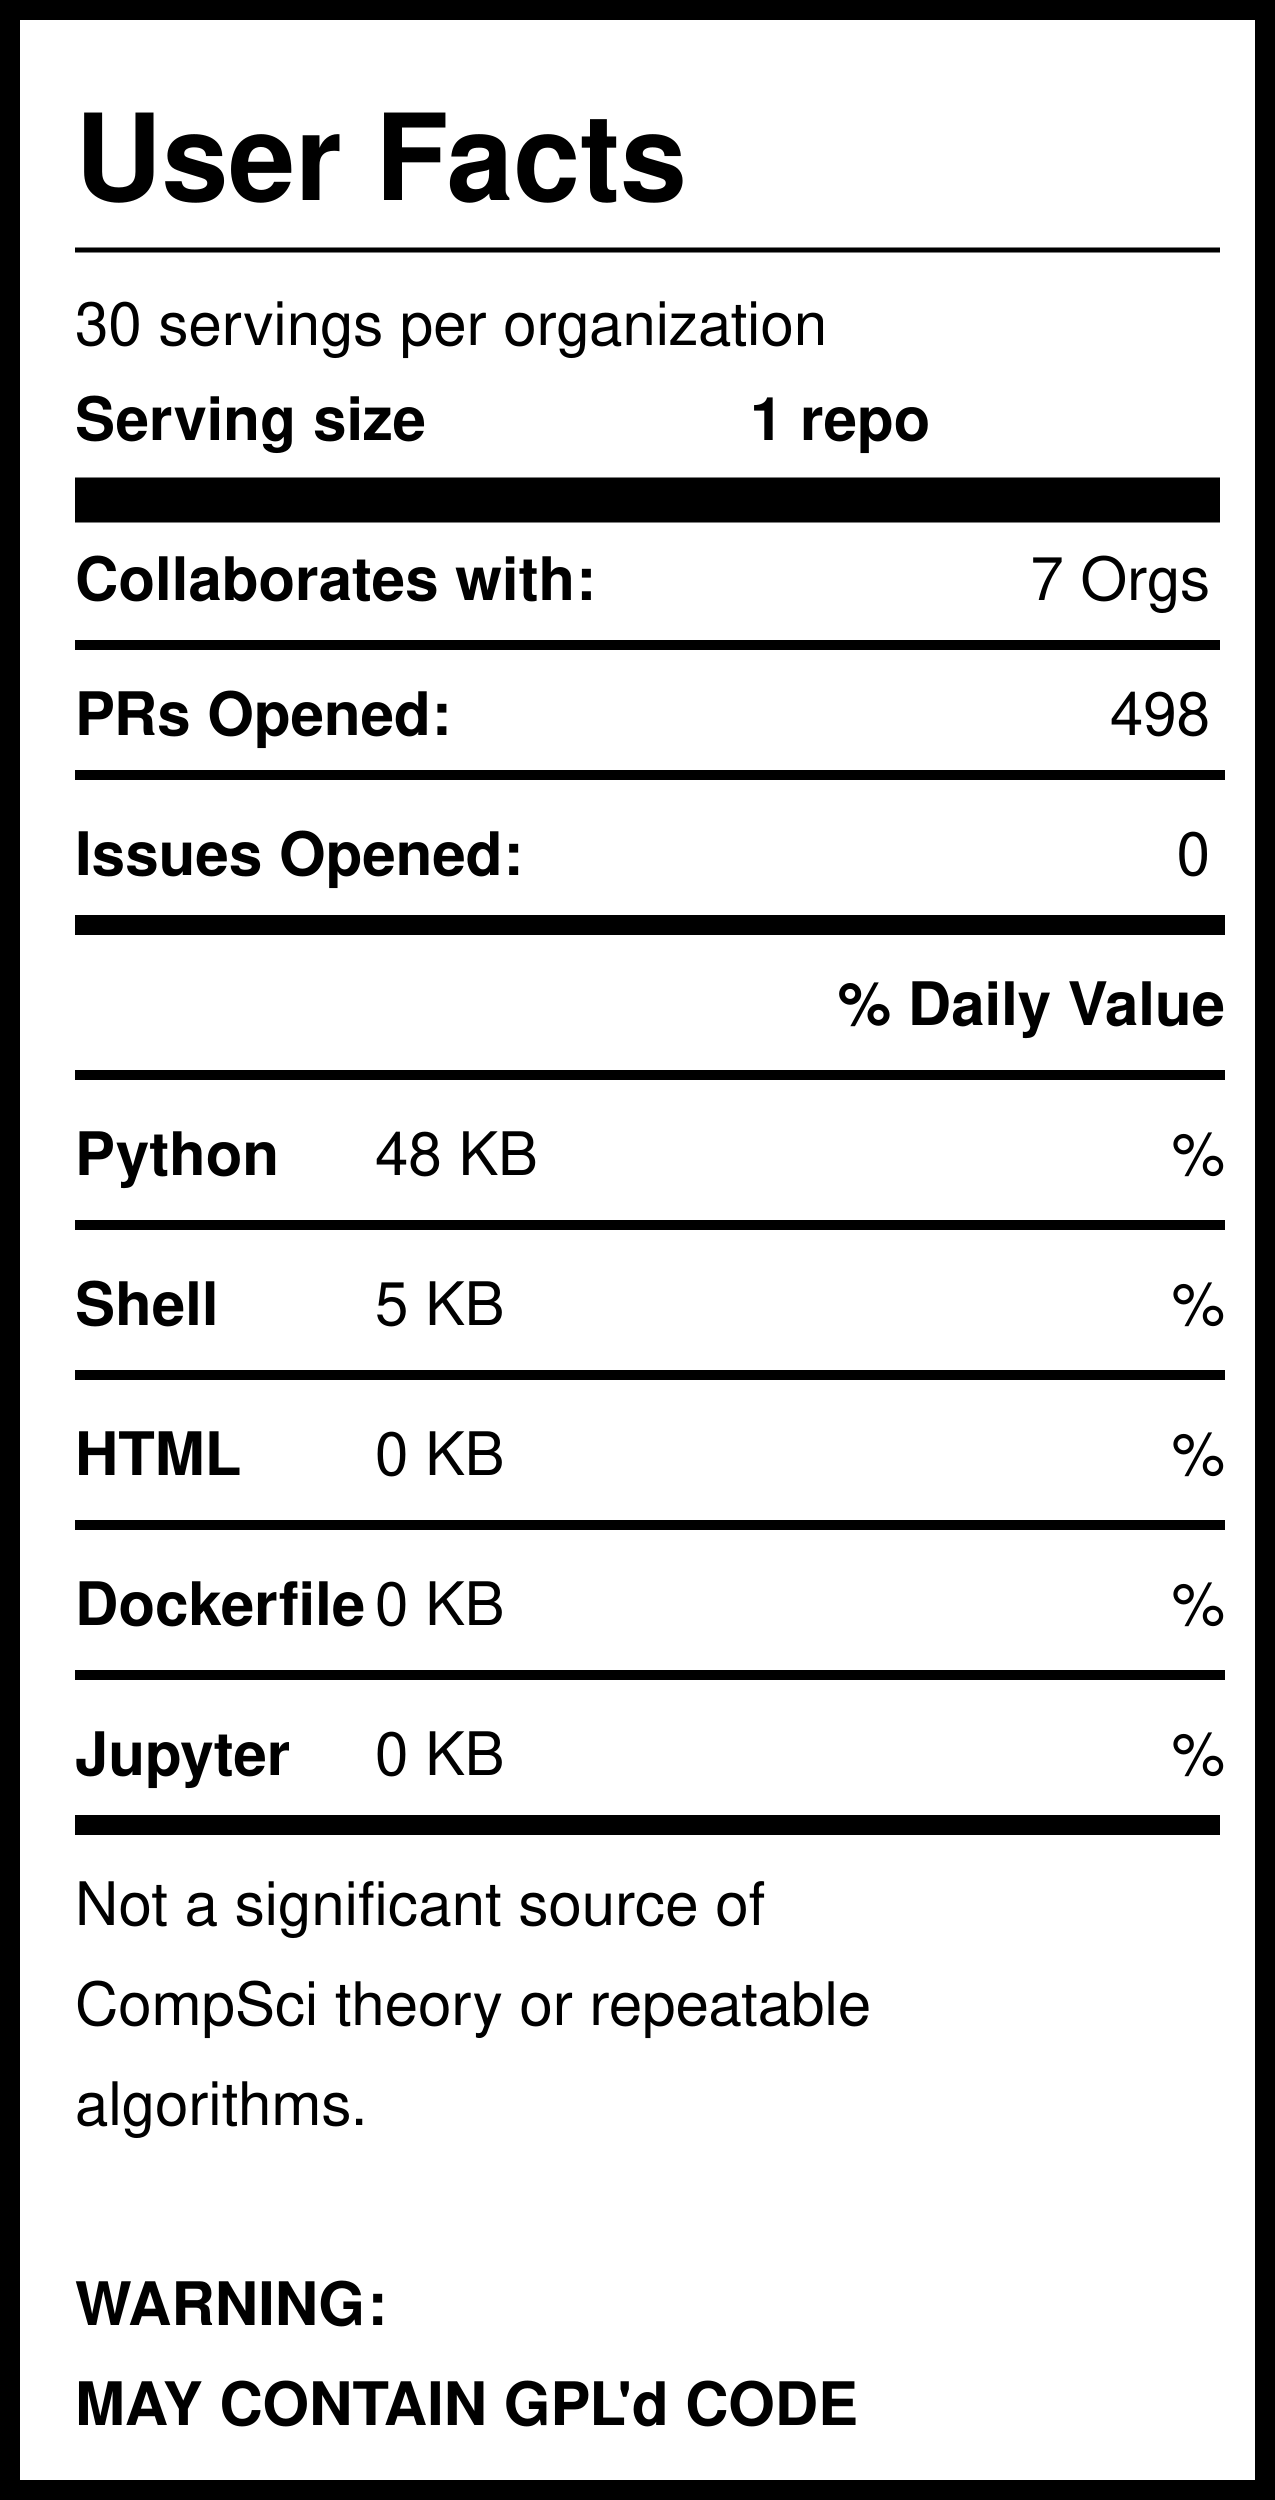
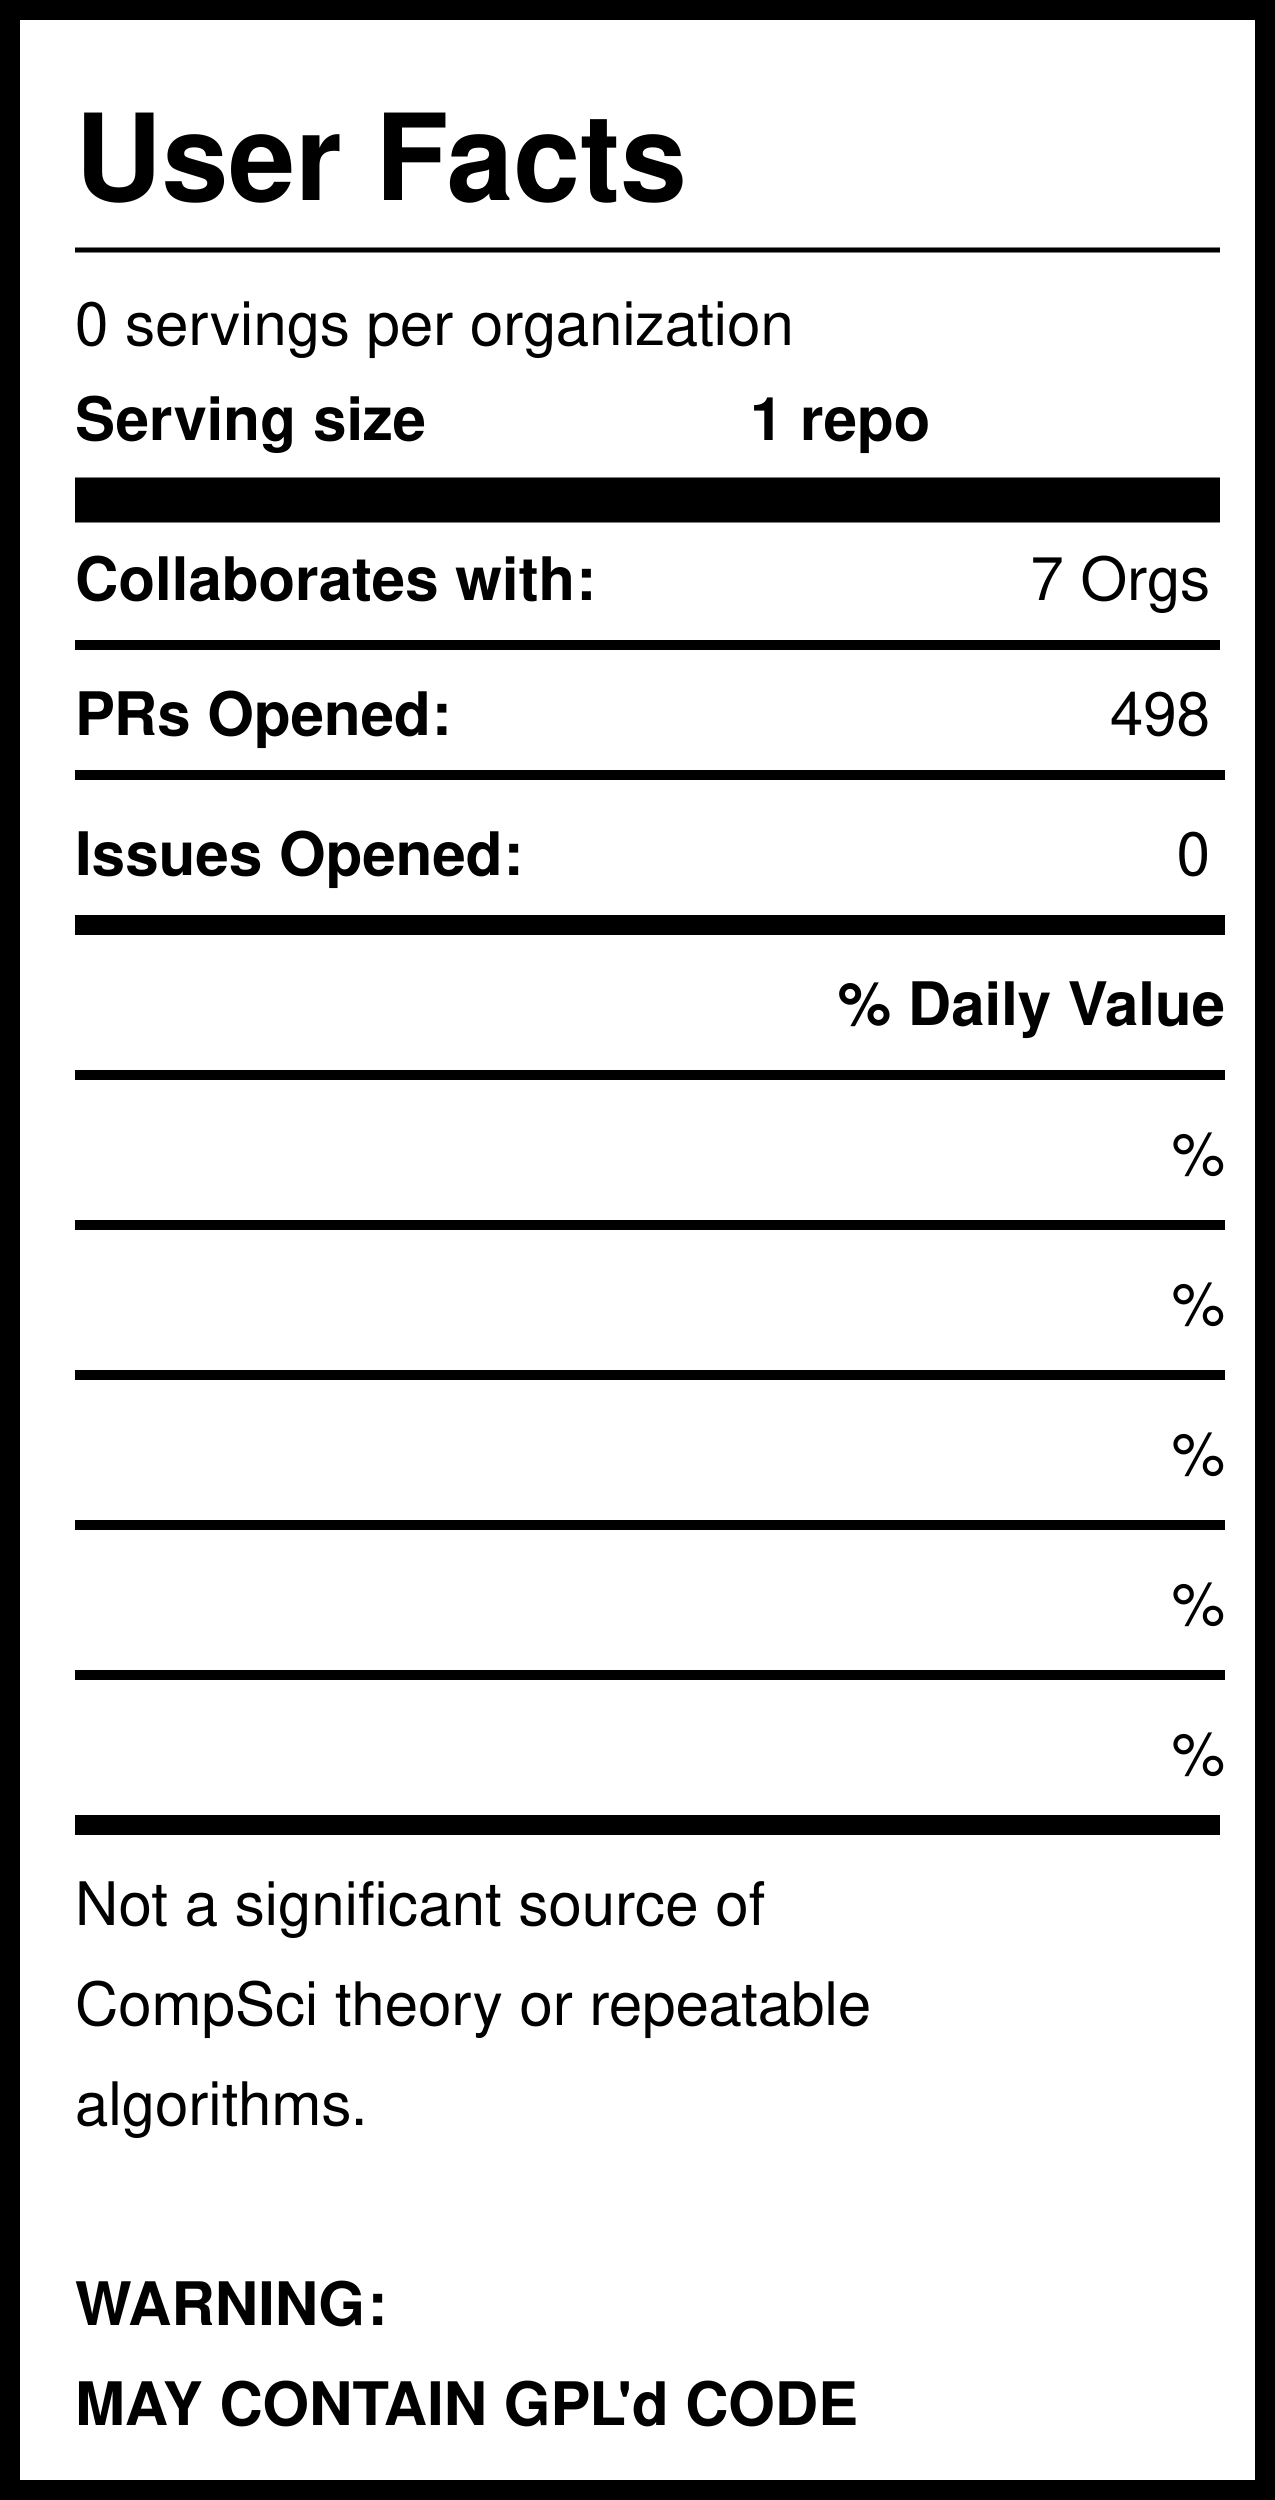
<svg xmlns="http://www.w3.org/2000/svg" version="1.1" width="255" height="500" style="background: white">
  <svg width="255" height="500">
    <rect width="255" height="500" style="fill:rgb(255,255,255);stroke-width:8;stroke:rgb(0,0,0)" />
    <text x="15" y="40" font-family="Helvetica" font-weight="bold" font-size="2em">User Facts</text>
    <line x1="15" y1="50" x2="244" y2="50" style="stroke:rgb(0,0,0);stroke-width:1" />
-     <text x="15" y="69" font-family="Helvetica" lengthAdjust="spacingAndGlyphs">30 servings per organization</text>
+     <text x="15" y="69" font-family="Helvetica" lengthAdjust="spacingAndGlyphs">0 servings per organization</text>
    <text x="15" y="88" font-family="Helvetica" font-weight="bold" lengthAdjust="spacingAndGlyphs">Serving size</text>
    <text x="150" y="88" font-family="Helvetica" font-weight="bold" lengthAdjust="spacingAndGlyphs">1 repo</text>
    <line x1="15" y1="100" x2="244" y2="100" style="stroke:rgb(0,0,0);stroke-width:9" />
    <text x="15" y="120" font-family="Helvetica" font-weight="bold" lengthAdjust="spacingAndGlyphs">Collaborates with:</text>
    <text x="242" y="120" font-family="Helvetica" text-anchor="end" lengthAdjust="spacingAndGlyphs">7 Orgs</text>
    <line x1="15" y1="129" x2="244" y2="129" style="stroke:rgb(0,0,0);stroke-width:2" />
    <text x="15" y="147" font-family="Helvetica" font-weight="bold" lengthAdjust="spacingAndGlyphs">PRs Opened:</text>
    <text x="242" y="147" font-family="Helvetica" text-anchor="end" lengthAdjust="spacingAndGlyphs">498</text>
    <text x="15" y="175" font-family="Helvetica" font-weight="bold" lengthAdjust="spacingAndGlyphs">Issues Opened:</text>
    <text x="242" y="175" font-family="Helvetica" lengthAdjust="spacingAndGlyphs" text-anchor="end">0</text>
    <line x1="15" y1="185" x2="245" y2="185" style="stroke:rgb(0,0,0);stroke-width:4" />
    <line x1="15" y1="155" x2="245" y2="155" style="stroke:rgb(0,0,0);stroke-width:2" />
    <text x="245" y="205" font-family="Helvetica" font-weight="bold" text-anchor="end" lengthAdjust="spacingAndGlyphs">% Daily Value</text>
    <line x1="15" y1="215" x2="245" y2="215" style="stroke:rgb(0,0,0);stroke-width:2" />
-     <text x="15" y="235" font-family="Helvetica" font-weight="bold" lengthAdjust="spacingAndGlyphs">Python</text>
-     <text x="75" y="235" font-family="Helvetica" lengthAdjust="spacingAndGlyphs">48 KB</text>
+     <text x="15" y="235" font-family="Helvetica" font-weight="bold" lengthAdjust="spacingAndGlyphs" />
+     <text x="75" y="235" font-family="Helvetica" lengthAdjust="spacingAndGlyphs" />
    <text x="245" y="235" font-family="Helvetica" lengthAdjust="spacingAndGlyphs" text-anchor="end">%</text>
    <line x1="15" y1="245" x2="245" y2="245" style="stroke:rgb(0,0,0);stroke-width:2" />
-     <text x="15" y="265" font-family="Helvetica" font-weight="bold" lengthAdjust="spacingAndGlyphs">Shell</text>
-     <text x="75" y="265" font-family="Helvetica" lengthAdjust="spacingAndGlyphs">5 KB</text>
+     <text x="15" y="265" font-family="Helvetica" font-weight="bold" lengthAdjust="spacingAndGlyphs" />
+     <text x="75" y="265" font-family="Helvetica" lengthAdjust="spacingAndGlyphs" />
    <text x="245" y="265" font-family="Helvetica" lengthAdjust="spacingAndGlyphs" text-anchor="end">%</text>
    <line x1="15" y1="275" x2="245" y2="275" style="stroke:rgb(0,0,0);stroke-width:2" />
-     <text x="15" y="295" font-family="Helvetica" font-weight="bold" lengthAdjust="spacingAndGlyphs">HTML</text>
-     <text x="75" y="295" font-family="Helvetica" lengthAdjust="spacingAndGlyphs">0 KB</text>
+     <text x="15" y="295" font-family="Helvetica" font-weight="bold" lengthAdjust="spacingAndGlyphs" />
+     <text x="75" y="295" font-family="Helvetica" lengthAdjust="spacingAndGlyphs" />
    <text x="245" y="295" font-family="Helvetica" lengthAdjust="spacingAndGlyphs" text-anchor="end">%</text>
    <line x1="15" y1="305" x2="245" y2="305" style="stroke:rgb(0,0,0);stroke-width:2" />
-     <text x="15" y="325" font-family="Helvetica" font-weight="bold" lengthAdjust="spacingAndGlyphs">Dockerfile</text>
-     <text x="75" y="325" font-family="Helvetica" lengthAdjust="spacingAndGlyphs">0 KB</text>
+     <text x="15" y="325" font-family="Helvetica" font-weight="bold" lengthAdjust="spacingAndGlyphs" />
+     <text x="75" y="325" font-family="Helvetica" lengthAdjust="spacingAndGlyphs" />
    <text x="245" y="325" font-family="Helvetica" lengthAdjust="spacingAndGlyphs" text-anchor="end">%</text>
    <line x1="15" y1="335" x2="245" y2="335" style="stroke:rgb(0,0,0);stroke-width:2" />
-     <text x="15" y="355" font-family="Helvetica" font-weight="bold" lengthAdjust="spacingAndGlyphs">Jupyter</text>
-     <text x="75" y="355" font-family="Helvetica" lengthAdjust="spacingAndGlyphs">0 KB</text>
+     <text x="15" y="355" font-family="Helvetica" font-weight="bold" lengthAdjust="spacingAndGlyphs" />
+     <text x="75" y="355" font-family="Helvetica" lengthAdjust="spacingAndGlyphs" />
    <text x="245" y="355" font-family="Helvetica" lengthAdjust="spacingAndGlyphs" text-anchor="end">%</text>
    <line x1="15" y1="365" x2="244" y2="365" style="stroke:rgb(0,0,0);stroke-width:4" />
    <text id="Warning1" x="15" y="385" font-family="Helvetica" lengthAdjust="spacingAndGlyphs">Not a significant source of </text>
    <text id="Warning2" x="15" y="405" font-family="Helvetica" lengthAdjust="spacingAndGlyphs">CompSci theory or repeatable</text>
    <text id="Warning3" x="15" y="425" font-family="Helvetica" lengthAdjust="spacingAndGlyphs">algorithms. </text>
    <text id="GPL1" x="15" y="465" font-family="Helvetica" font-weight="bold" lengthAdjust="spacingAndGlyphs">WARNING:</text>
    <text id="GPL2" x="15" y="485" font-family="Helvetica" font-weight="bold" lengthAdjust="spacingAndGlyphs">MAY CONTAIN GPL'd CODE</text>
  </svg>
</svg>
